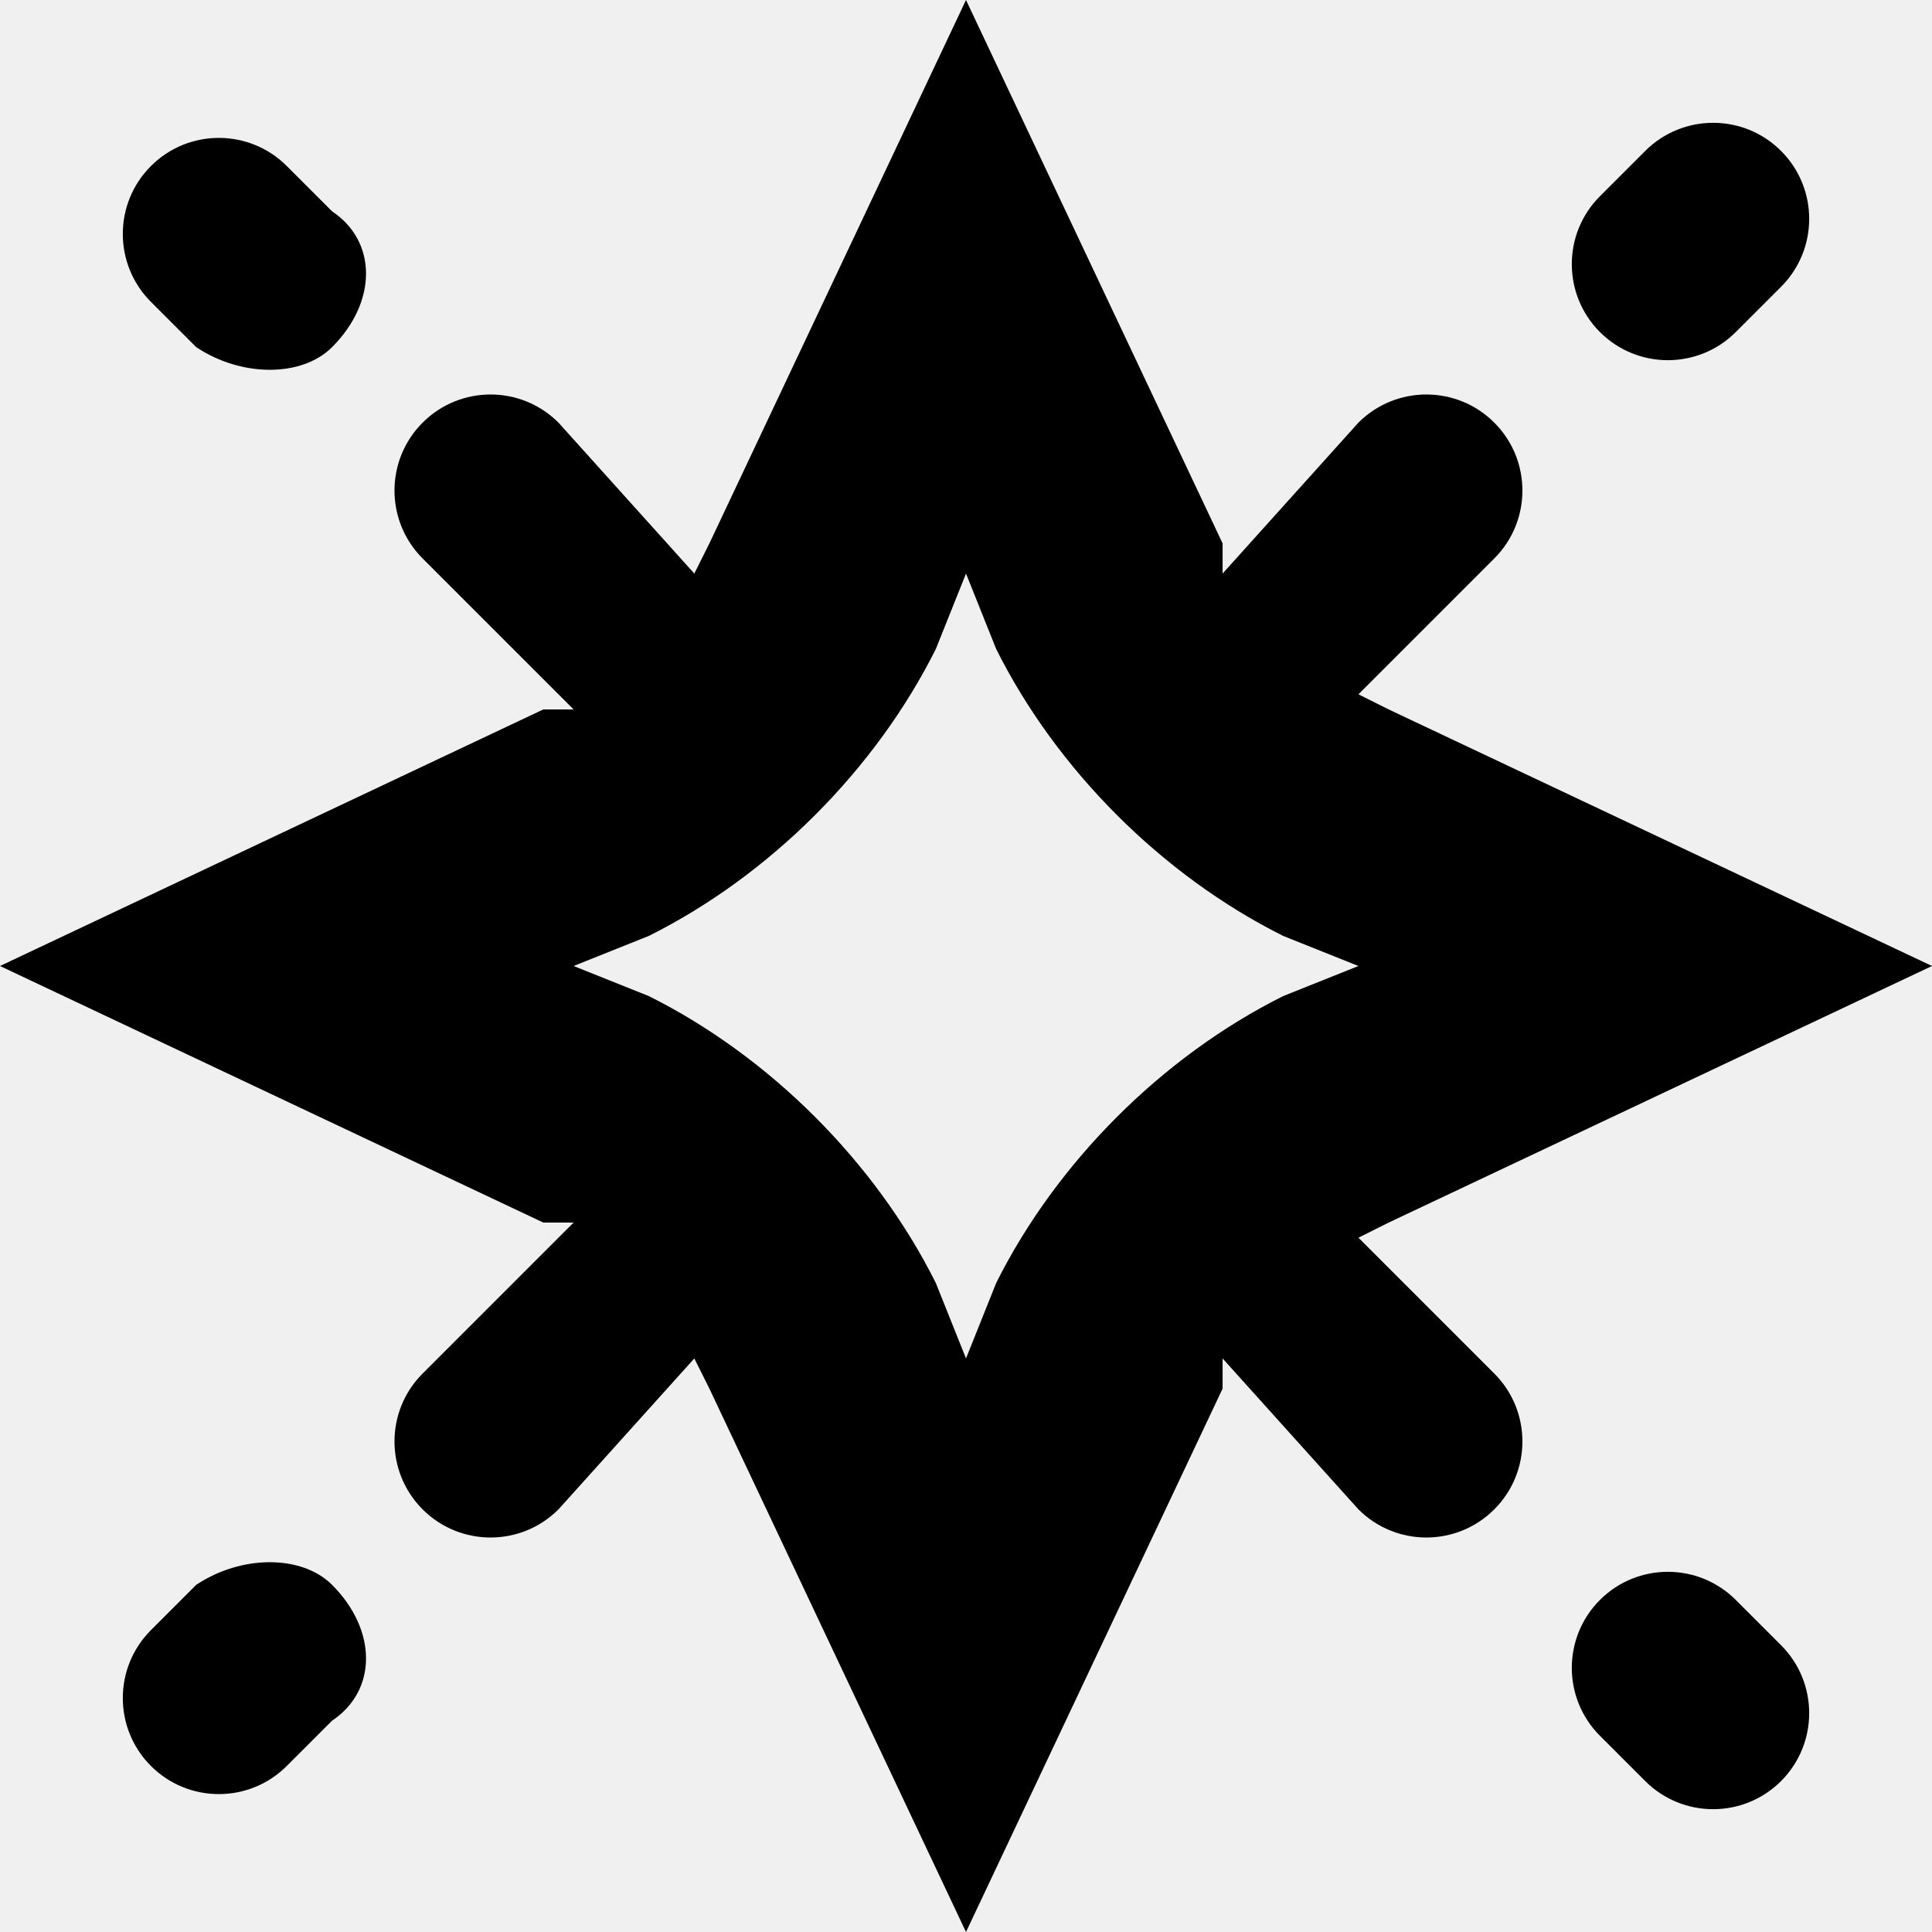
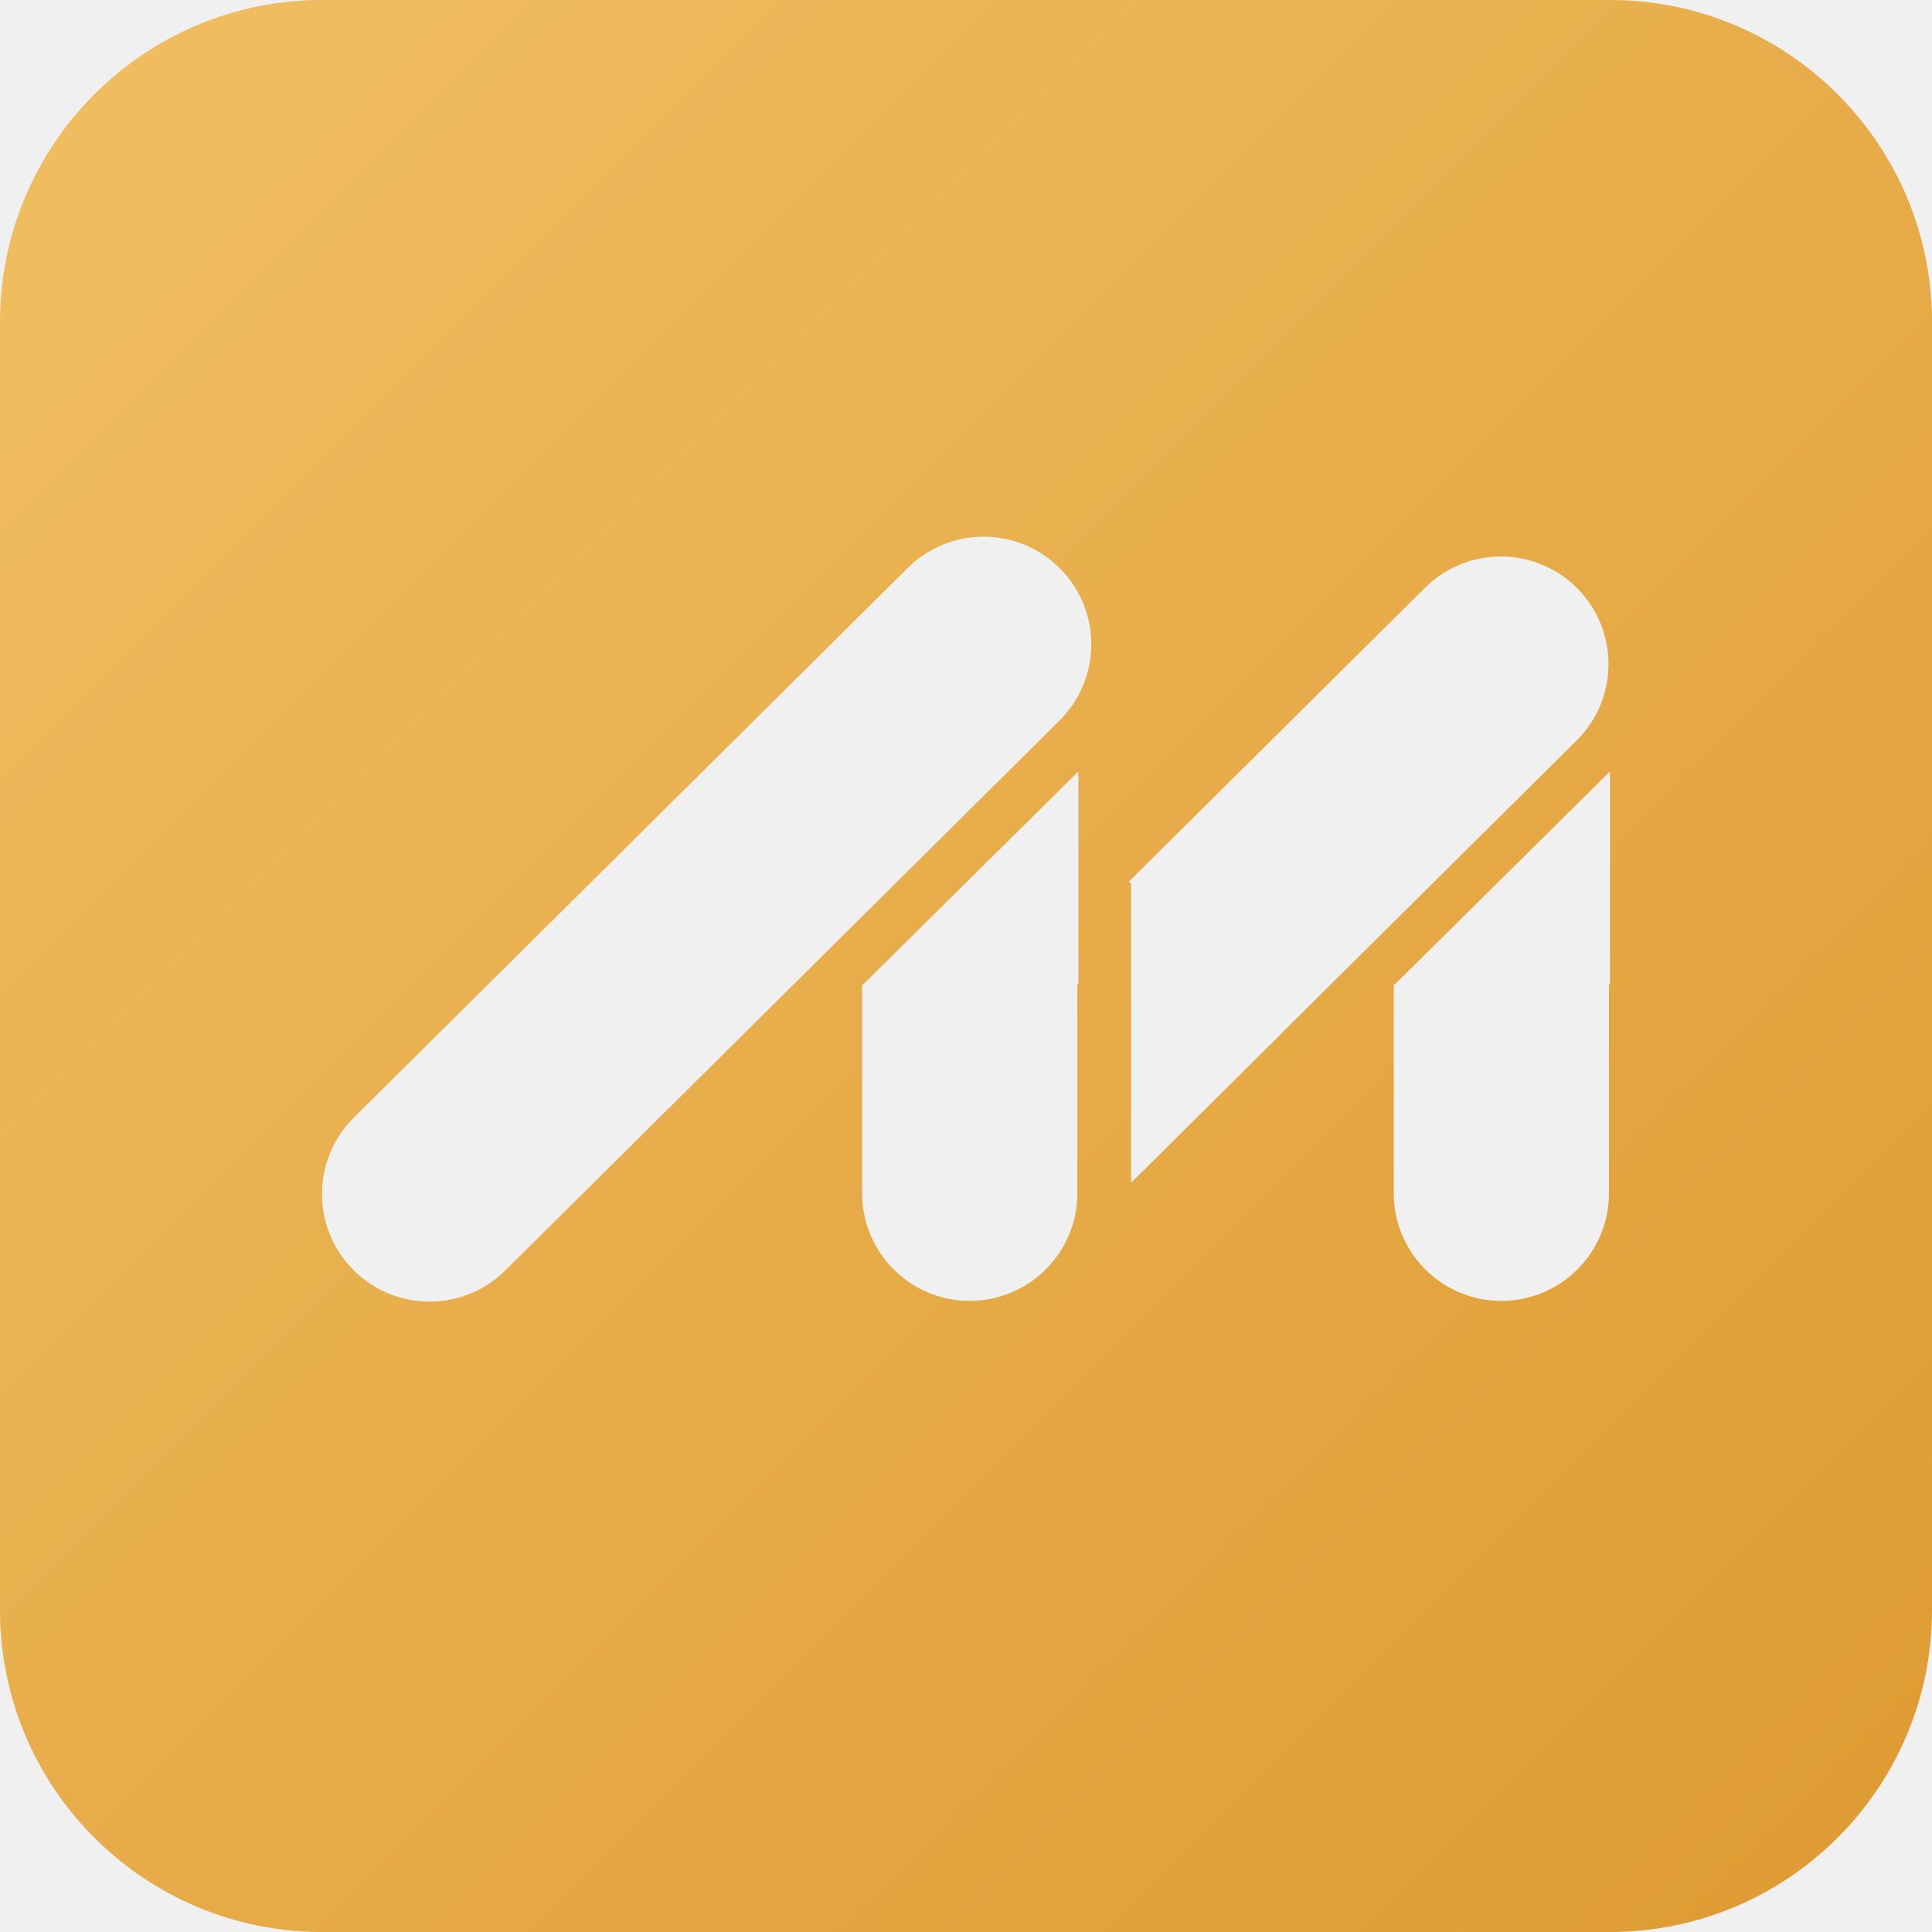
- <svg xmlns="http://www.w3.org/2000/svg" viewBox="0 0 128 128">
-   <path fill-rule="evenodd" d="M81 36 64 0 47 36l-1 2-9-10a6 6 0 0 0-9 9l10 10h-2L0 64l36 17h2L28 91a6 6 0 1 0 9 9l9-10 1 2 17 36 17-36v-2l9 10a6 6 0 1 0 9-9l-9-9 2-1 36-17-36-17-2-1 9-9a6 6 0 1 0-9-9l-9 10v-2Zm-17 2-2 5c-4 8-11 15-19 19l-5 2 5 2c8 4 15 11 19 19l2 5 2-5c4-8 11-15 19-19l5-2-5-2c-8-4-15-11-19-19l-2-5Z" clip-rule="evenodd" />
-   <path d="M118 19a6 6 0 0 0-9-9l-3 3a6 6 0 1 0 9 9l3-3Zm-96 4c-2 2-6 2-9 0l-3-3a6 6 0 1 1 9-9l3 3c3 2 3 6 0 9Zm0 82c-2-2-6-2-9 0l-3 3a6 6 0 1 0 9 9l3-3c3-2 3-6 0-9Zm96 4a6 6 0 0 1-9 9l-3-3a6 6 0 1 1 9-9l3 3Z" />
-   <style>path{fill:#000}@media (prefers-color-scheme:dark){path{fill:#fff}}</style>
+ <svg xmlns="http://www.w3.org/2000/svg" viewBox="0 0 24 24" fill="none">
+   <path fill-rule="evenodd" clip-rule="evenodd" d="M4 0C1.791 0 0 1.791 0 4V20C0 22.209 1.791 24 4 24H20C22.209 24 24 22.209 24 20V4C24 1.791 22.209 0 20 0H4ZM11.278 7.054C11.802 6.535 12.649 6.538 13.168 7.062C13.688 7.586 13.685 8.432 13.161 8.952L6.278 15.781C5.754 16.301 4.908 16.298 4.388 15.774C3.868 15.25 3.871 14.404 4.395 13.884L11.278 7.054ZM10.723 12.229L13.396 9.583V12.229H10.723ZM10.71 12.229V14.824C10.71 15.562 11.308 16.16 12.046 16.16C12.784 16.16 13.383 15.562 13.383 14.824V12.229H10.71ZM20 9.583L17.327 12.229H20V9.583ZM17.314 14.824V12.229H19.987V14.824C19.987 15.562 19.389 16.16 18.65 16.16C17.912 16.16 17.314 15.562 17.314 14.824ZM19.593 7.308C19.073 6.784 18.227 6.781 17.703 7.301L14.024 10.951L14.051 10.978V14.693L15.912 12.845L15.911 12.844L19.586 9.198C20.11 8.678 20.113 7.832 19.593 7.308Z" fill="url(#paint0_linear_13_151)" />
+   <defs>
+     <linearGradient id="paint0_linear_13_151" x1="0" y1="0" x2="24" y2="24" gradientUnits="userSpaceOnUse">
+       <stop stop-color="#F0BF62" />
+       <stop offset="1" stop-color="#DE9A31" />
+     </linearGradient>
+   </defs>
</svg>
